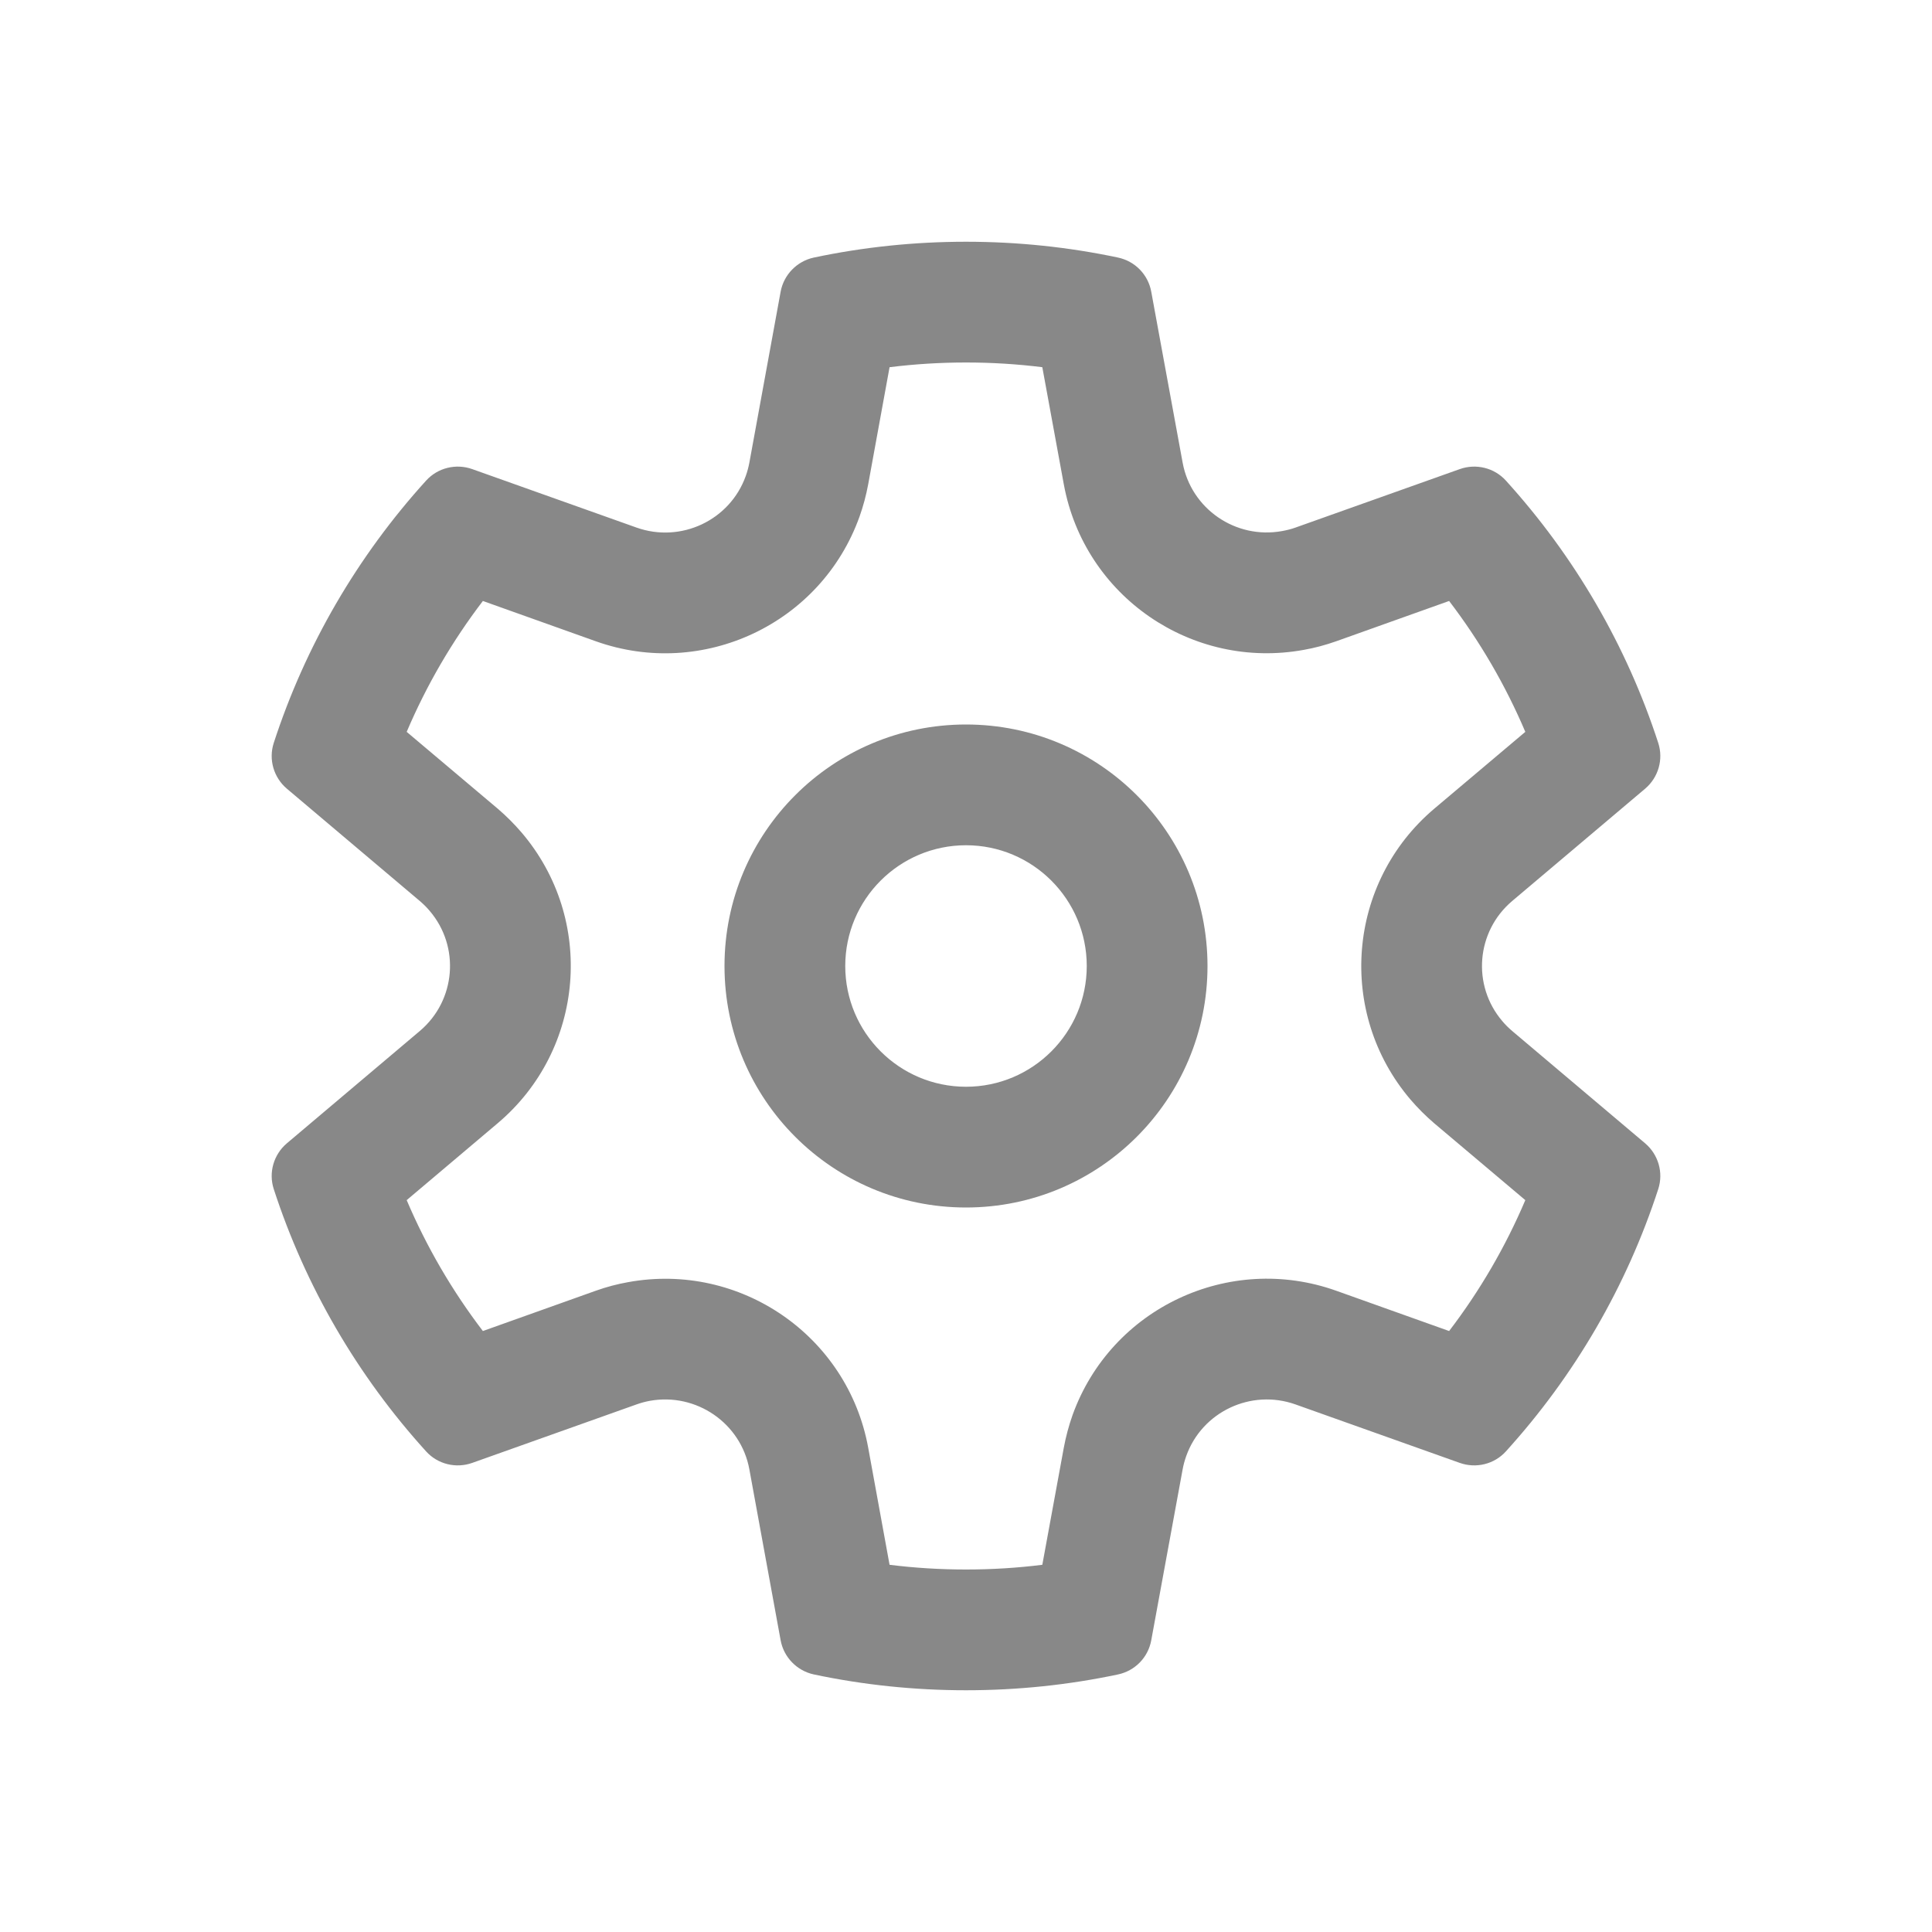
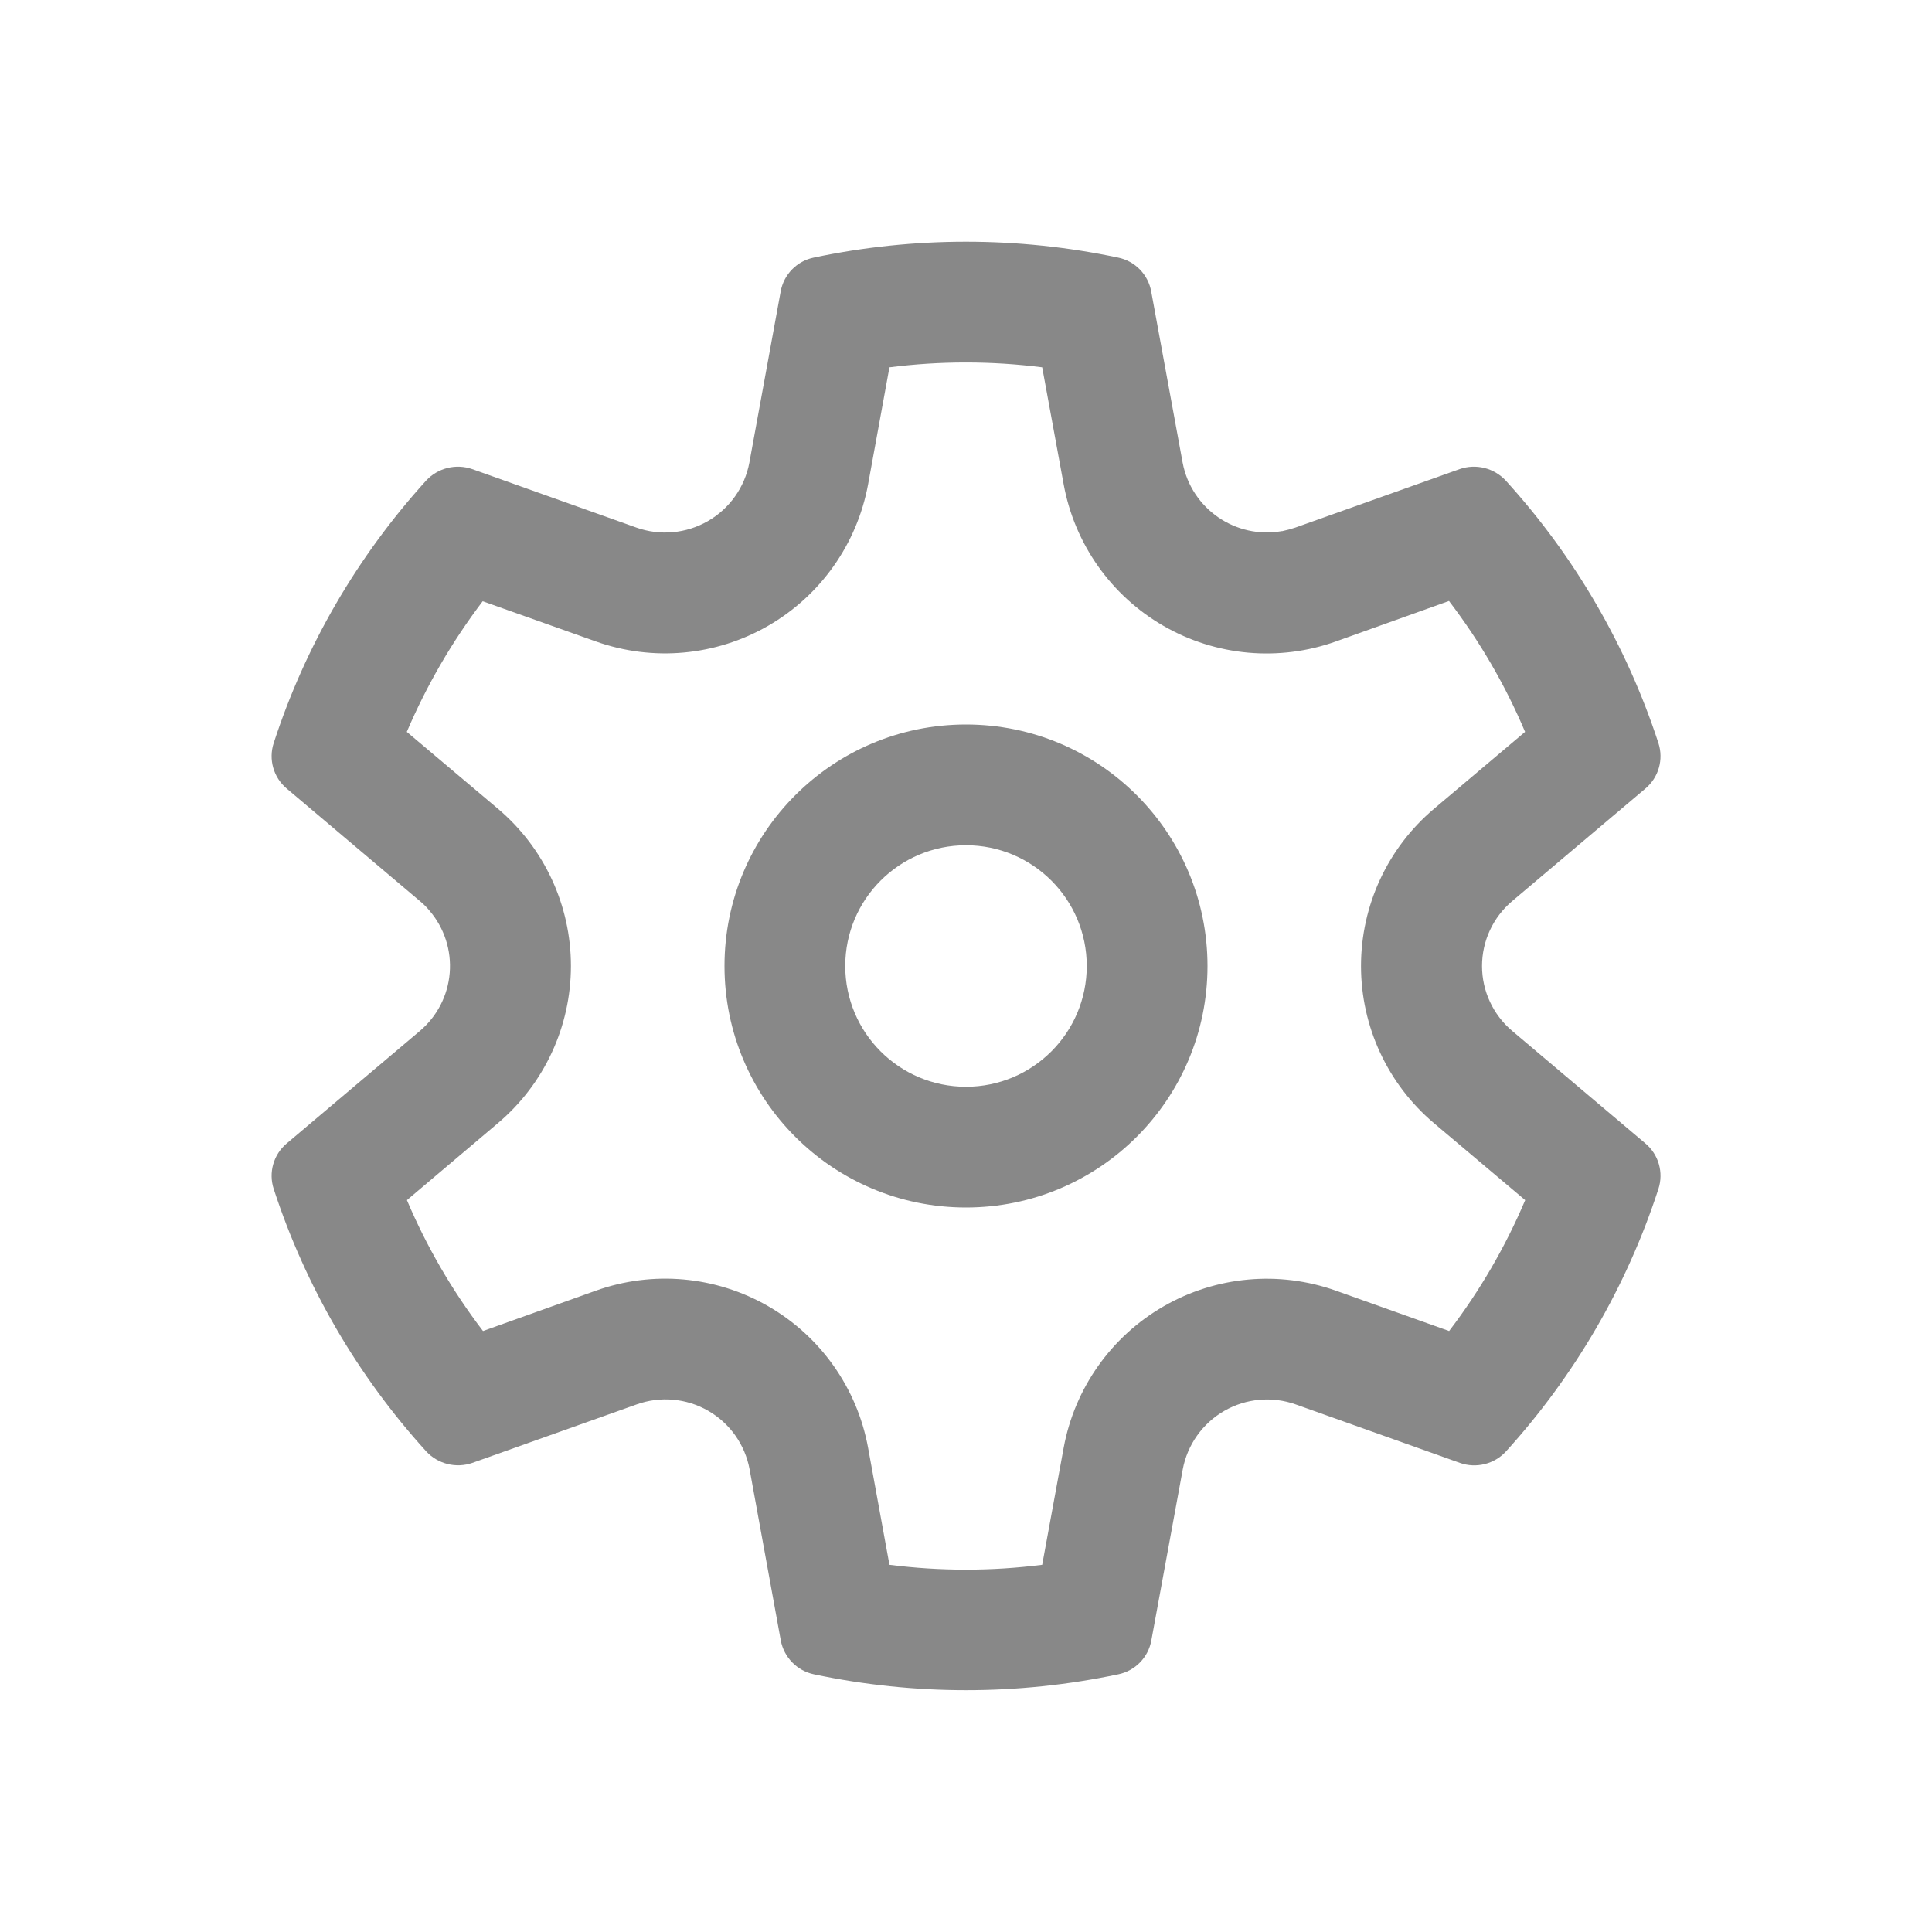
- <svg xmlns="http://www.w3.org/2000/svg" width="16" height="16" viewBox="0 0 16 16" fill="none">
-   <path d="M8 6C6.895 6 6 6.895 6 8C6 9.105 6.895 10 8 10C9.105 10 10 9.105 10 8C10 6.895 9.105 6 8 6ZM7 8C7 7.448 7.448 7 8 7C8.552 7 9 7.448 9 8C9 8.552 8.552 9 8 9C7.448 9 7 8.552 7 8ZM10.618 4.398C10.233 4.468 9.864 4.214 9.794 3.831L9.534 2.415C9.508 2.274 9.4 2.163 9.259 2.133C8.848 2.046 8.427 2.002 8 2.002C7.573 2.002 7.151 2.046 6.74 2.133C6.6 2.163 6.491 2.275 6.465 2.415L6.206 3.831C6.199 3.868 6.189 3.906 6.176 3.942C6.045 4.309 5.639 4.5 5.271 4.369L3.911 3.885C3.776 3.837 3.625 3.874 3.529 3.98C2.96 4.607 2.529 5.347 2.267 6.153C2.223 6.289 2.266 6.438 2.375 6.531L3.477 7.462C3.506 7.487 3.534 7.514 3.558 7.543C3.812 7.84 3.775 8.286 3.477 8.538L2.375 9.469C2.266 9.562 2.223 9.711 2.267 9.847C2.529 10.653 2.96 11.393 3.529 12.02C3.625 12.126 3.776 12.163 3.911 12.115L5.271 11.631C5.307 11.618 5.344 11.608 5.382 11.601C5.767 11.532 6.136 11.786 6.206 12.169L6.465 13.585C6.491 13.725 6.6 13.837 6.74 13.867C7.151 13.954 7.573 13.998 8 13.998C8.427 13.998 8.848 13.954 9.259 13.867C9.4 13.837 9.508 13.726 9.534 13.585L9.794 12.169C9.801 12.131 9.811 12.094 9.824 12.058C9.955 11.691 10.361 11.5 10.729 11.631L12.089 12.115C12.224 12.163 12.375 12.126 12.471 12.02C13.04 11.393 13.471 10.653 13.733 9.847C13.777 9.711 13.734 9.562 13.625 9.469L12.523 8.538C12.494 8.513 12.466 8.486 12.442 8.457C12.188 8.16 12.225 7.714 12.523 7.462L13.625 6.531C13.734 6.438 13.777 6.289 13.733 6.153C13.471 5.347 13.04 4.607 12.471 3.98C12.375 3.874 12.224 3.837 12.089 3.885L10.729 4.369C10.693 4.382 10.656 4.391 10.618 4.398ZM3.999 4.977L4.935 5.311C5.82 5.626 6.799 5.168 7.118 4.279C7.149 4.192 7.173 4.102 7.19 4.011L7.367 3.041C7.576 3.015 7.787 3.002 8 3.002C8.213 3.002 8.424 3.015 8.632 3.041L8.81 4.011C8.981 4.941 9.873 5.55 10.797 5.382C10.888 5.366 10.977 5.342 11.065 5.311L12.001 4.977C12.256 5.311 12.468 5.675 12.632 6.061L11.877 6.698C11.157 7.308 11.068 8.386 11.681 9.106C11.741 9.176 11.807 9.242 11.877 9.302L12.632 9.939C12.468 10.325 12.256 10.689 12.001 11.023L11.065 10.689C10.18 10.374 9.201 10.832 8.882 11.72C8.851 11.808 8.827 11.898 8.81 11.989L8.632 12.959C8.424 12.985 8.213 12.998 8 12.998C7.787 12.998 7.576 12.985 7.367 12.959L7.19 11.989C7.02 11.059 6.127 10.45 5.203 10.618C5.112 10.634 5.022 10.658 4.935 10.689L3.999 11.023C3.744 10.689 3.532 10.325 3.368 9.939L4.123 9.301C4.843 8.692 4.933 7.613 4.319 6.894C4.259 6.824 4.193 6.758 4.123 6.698L3.368 6.061C3.532 5.675 3.744 5.311 3.999 4.977Z" fill="#888" />
+ <svg xmlns="http://www.w3.org/2000/svg" width="16" height="16" fill="none">
+   <path fill="#888" d="M8 6a2 2 0 1 0 0 4 2 2 0 0 0 0-4M7 8a1 1 0 1 1 2 0 1 1 0 0 1-2 0m3.618-3.602a.71.71 0 0 1-.824-.567l-.26-1.416a.35.35 0 0 0-.275-.282 6.1 6.1 0 0 0-2.519 0 .35.35 0 0 0-.275.282l-.259 1.416a.71.71 0 0 1-.936.538l-1.359-.484a.36.36 0 0 0-.382.095c-.569.627-1 1.367-1.262 2.173a.35.35 0 0 0 .108.378l1.102.931q.045.037.081.081a.704.704 0 0 1-.081.995l-1.102.931a.35.35 0 0 0-.108.378A6 6 0 0 0 3.53 12.02a.36.36 0 0 0 .382.095l1.36-.484a.708.708 0 0 1 .936.538l.258 1.416c.026.14.135.252.275.281a6.1 6.1 0 0 0 2.52 0 .35.35 0 0 0 .274-.281l.26-1.416a.71.71 0 0 1 .936-.538l1.359.484c.135.048.286.01.382-.095.569-.627 1-1.367 1.262-2.173a.35.35 0 0 0-.108-.378l-1.102-.931a.703.703 0 0 1 0-1.076l1.102-.931a.35.35 0 0 0 .108-.378A6 6 0 0 0 12.47 3.98a.36.36 0 0 0-.382-.095l-1.36.484a1 1 0 0 1-.111.03m-6.62.58.937.333a1.71 1.71 0 0 0 2.255-1.3l.177-.97a5 5 0 0 1 1.265 0l.178.97a1.708 1.708 0 0 0 2.255 1.3L12 4.977q.384.503.63 1.084l-.754.637a1.704 1.704 0 0 0 0 2.604l.755.637a5 5 0 0 1-.63 1.084l-.937-.334a1.71 1.71 0 0 0-2.255 1.3l-.178.97a5 5 0 0 1-1.265 0l-.177-.97a1.708 1.708 0 0 0-2.255-1.3L4 11.023a5 5 0 0 1-.63-1.084l.754-.638a1.704 1.704 0 0 0 0-2.603l-.755-.637q.248-.581.63-1.084" />
</svg>
